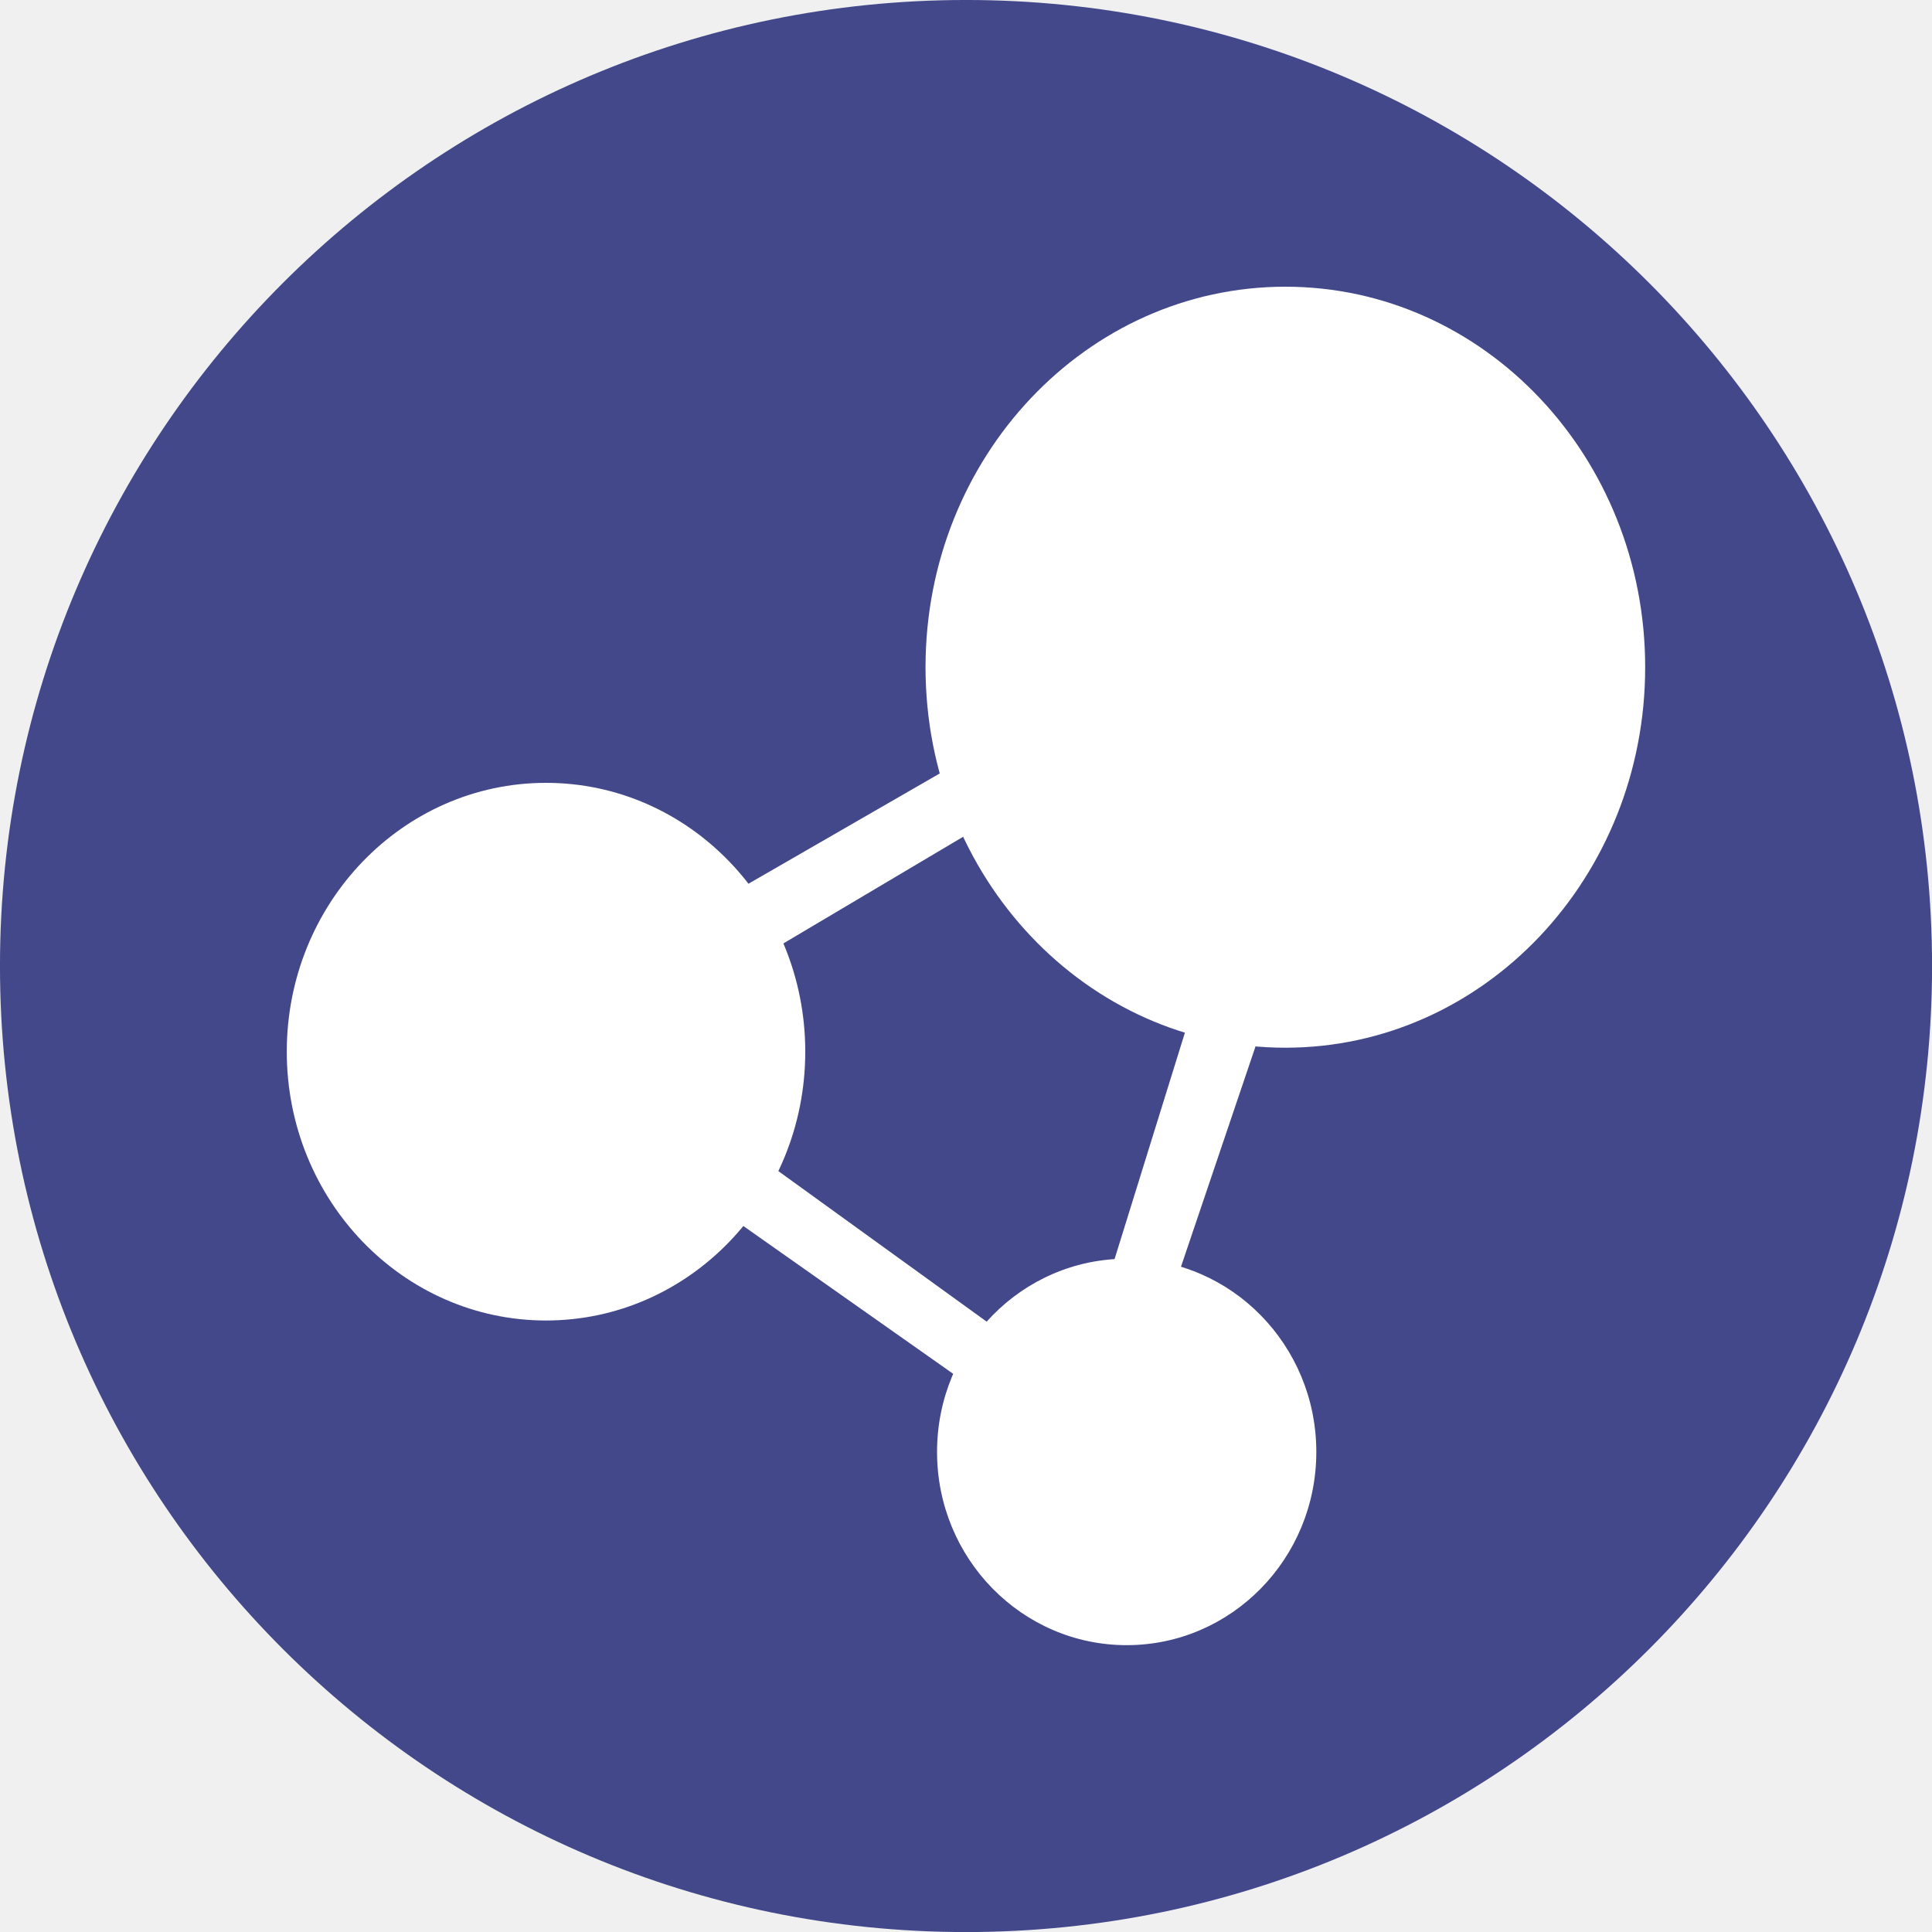
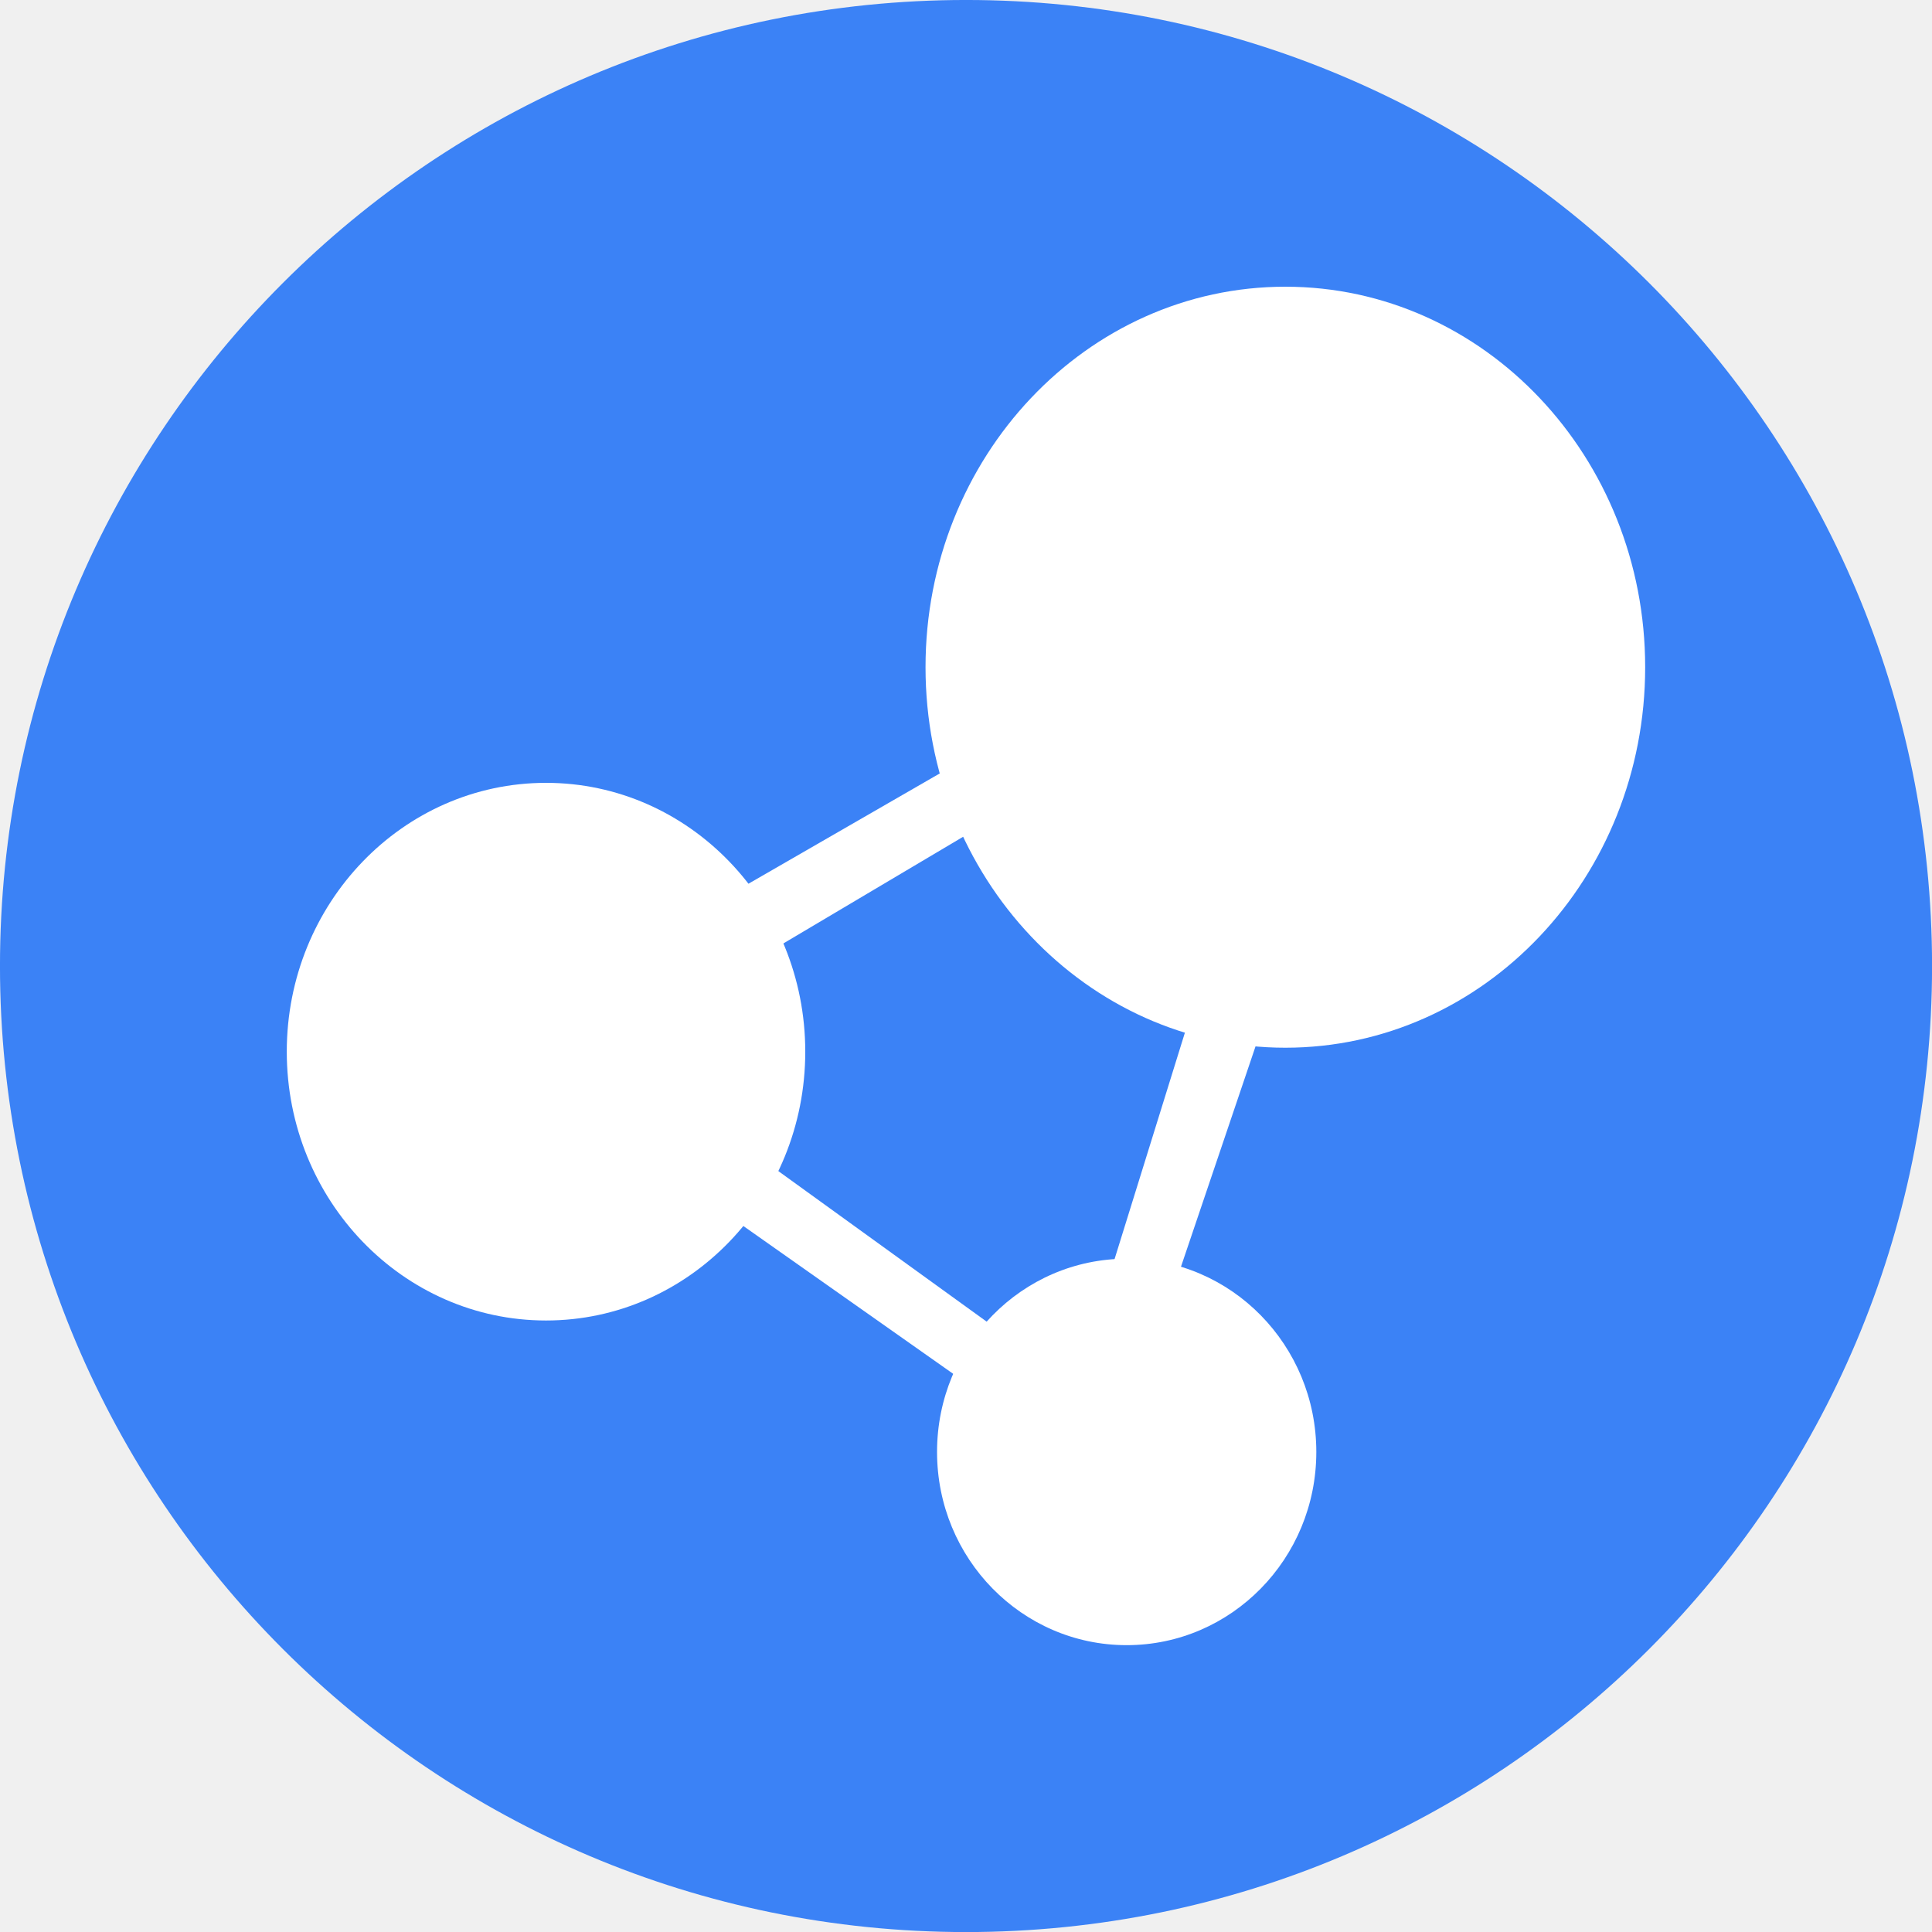
<svg xmlns="http://www.w3.org/2000/svg" width="64.0px" height="64.0px" viewBox="0 0 64.0 64.0" version="1.1" id="SVGRoot">
  <defs id="defs56" />
  <g id="layer1">
    <g id="g141" transform="matrix(3.779528,0,0,3.779528,22.74837,-1063.193)">
-       <circle style="fill:#43488a;stroke-width:0.265;stop-color:#000000;fill-opacity:1" id="path3823" cx="2.448" cy="289.77" r="8.467" />
+       <circle style="fill:#3b82f6;stroke-width:0.265;stop-color:#000000;fill-opacity:1" id="path3823" cx="2.448" cy="289.77" r="8.467" />
      <g id="g141-7" transform="matrix(2.103882,0,0,2.165579,0.492572,-333.5538)" style="fill:#ffffff;stroke-width:0.468;fill-opacity:1">
        <g id="g2037" style="fill:#ffffff;stroke-width:0.468;fill-opacity:1" transform="translate(-4.323261,-4.748987)">
          <ellipse ry="1.088" rx="1.08" cy="292.928" cx="3.503" id="path828-53" style="fill:#ffffff;fill-opacity:1;stroke:none;stroke-width:0.024" />
          <ellipse ry="1.54" rx="1.499" cy="291.372" cx="6.583" id="path828-5" style="fill:#ffffff;fill-opacity:1;stroke:none;stroke-width:0.033" />
          <ellipse ry="0.782" rx="0.79" cy="294.548" cx="5.922" id="path828-5-6" style="fill:#ffffff;fill-opacity:1;stroke:none;stroke-width:0.017" />
          <path id="path871" d="m 4.047,292.416 1.314,-0.736 0.116,0.242 -1.294,0.746 z" style="fill:#ffffff;fill-opacity:1;stroke:none;stroke-width:0.028px;stroke-linecap:butt;stroke-linejoin:miter;stroke-opacity:1" />
          <path id="path873" d="m 4.261,293.264 1.269,0.891 -0.142,0.206 -1.264,-0.865 z" style="fill:#ffffff;fill-opacity:1;stroke:none;stroke-width:0.026px;stroke-linecap:butt;stroke-linejoin:miter;stroke-opacity:1" />
          <path id="path875" d="m 5.841,293.863 0.361,-1.129 0.296,0.06 -0.389,1.117 z" style="fill:#ffffff;fill-opacity:1;stroke:none;stroke-width:0.025px;stroke-linecap:butt;stroke-linejoin:miter;stroke-opacity:1" />
        </g>
      </g>
    </g>
  </g>
</svg>
